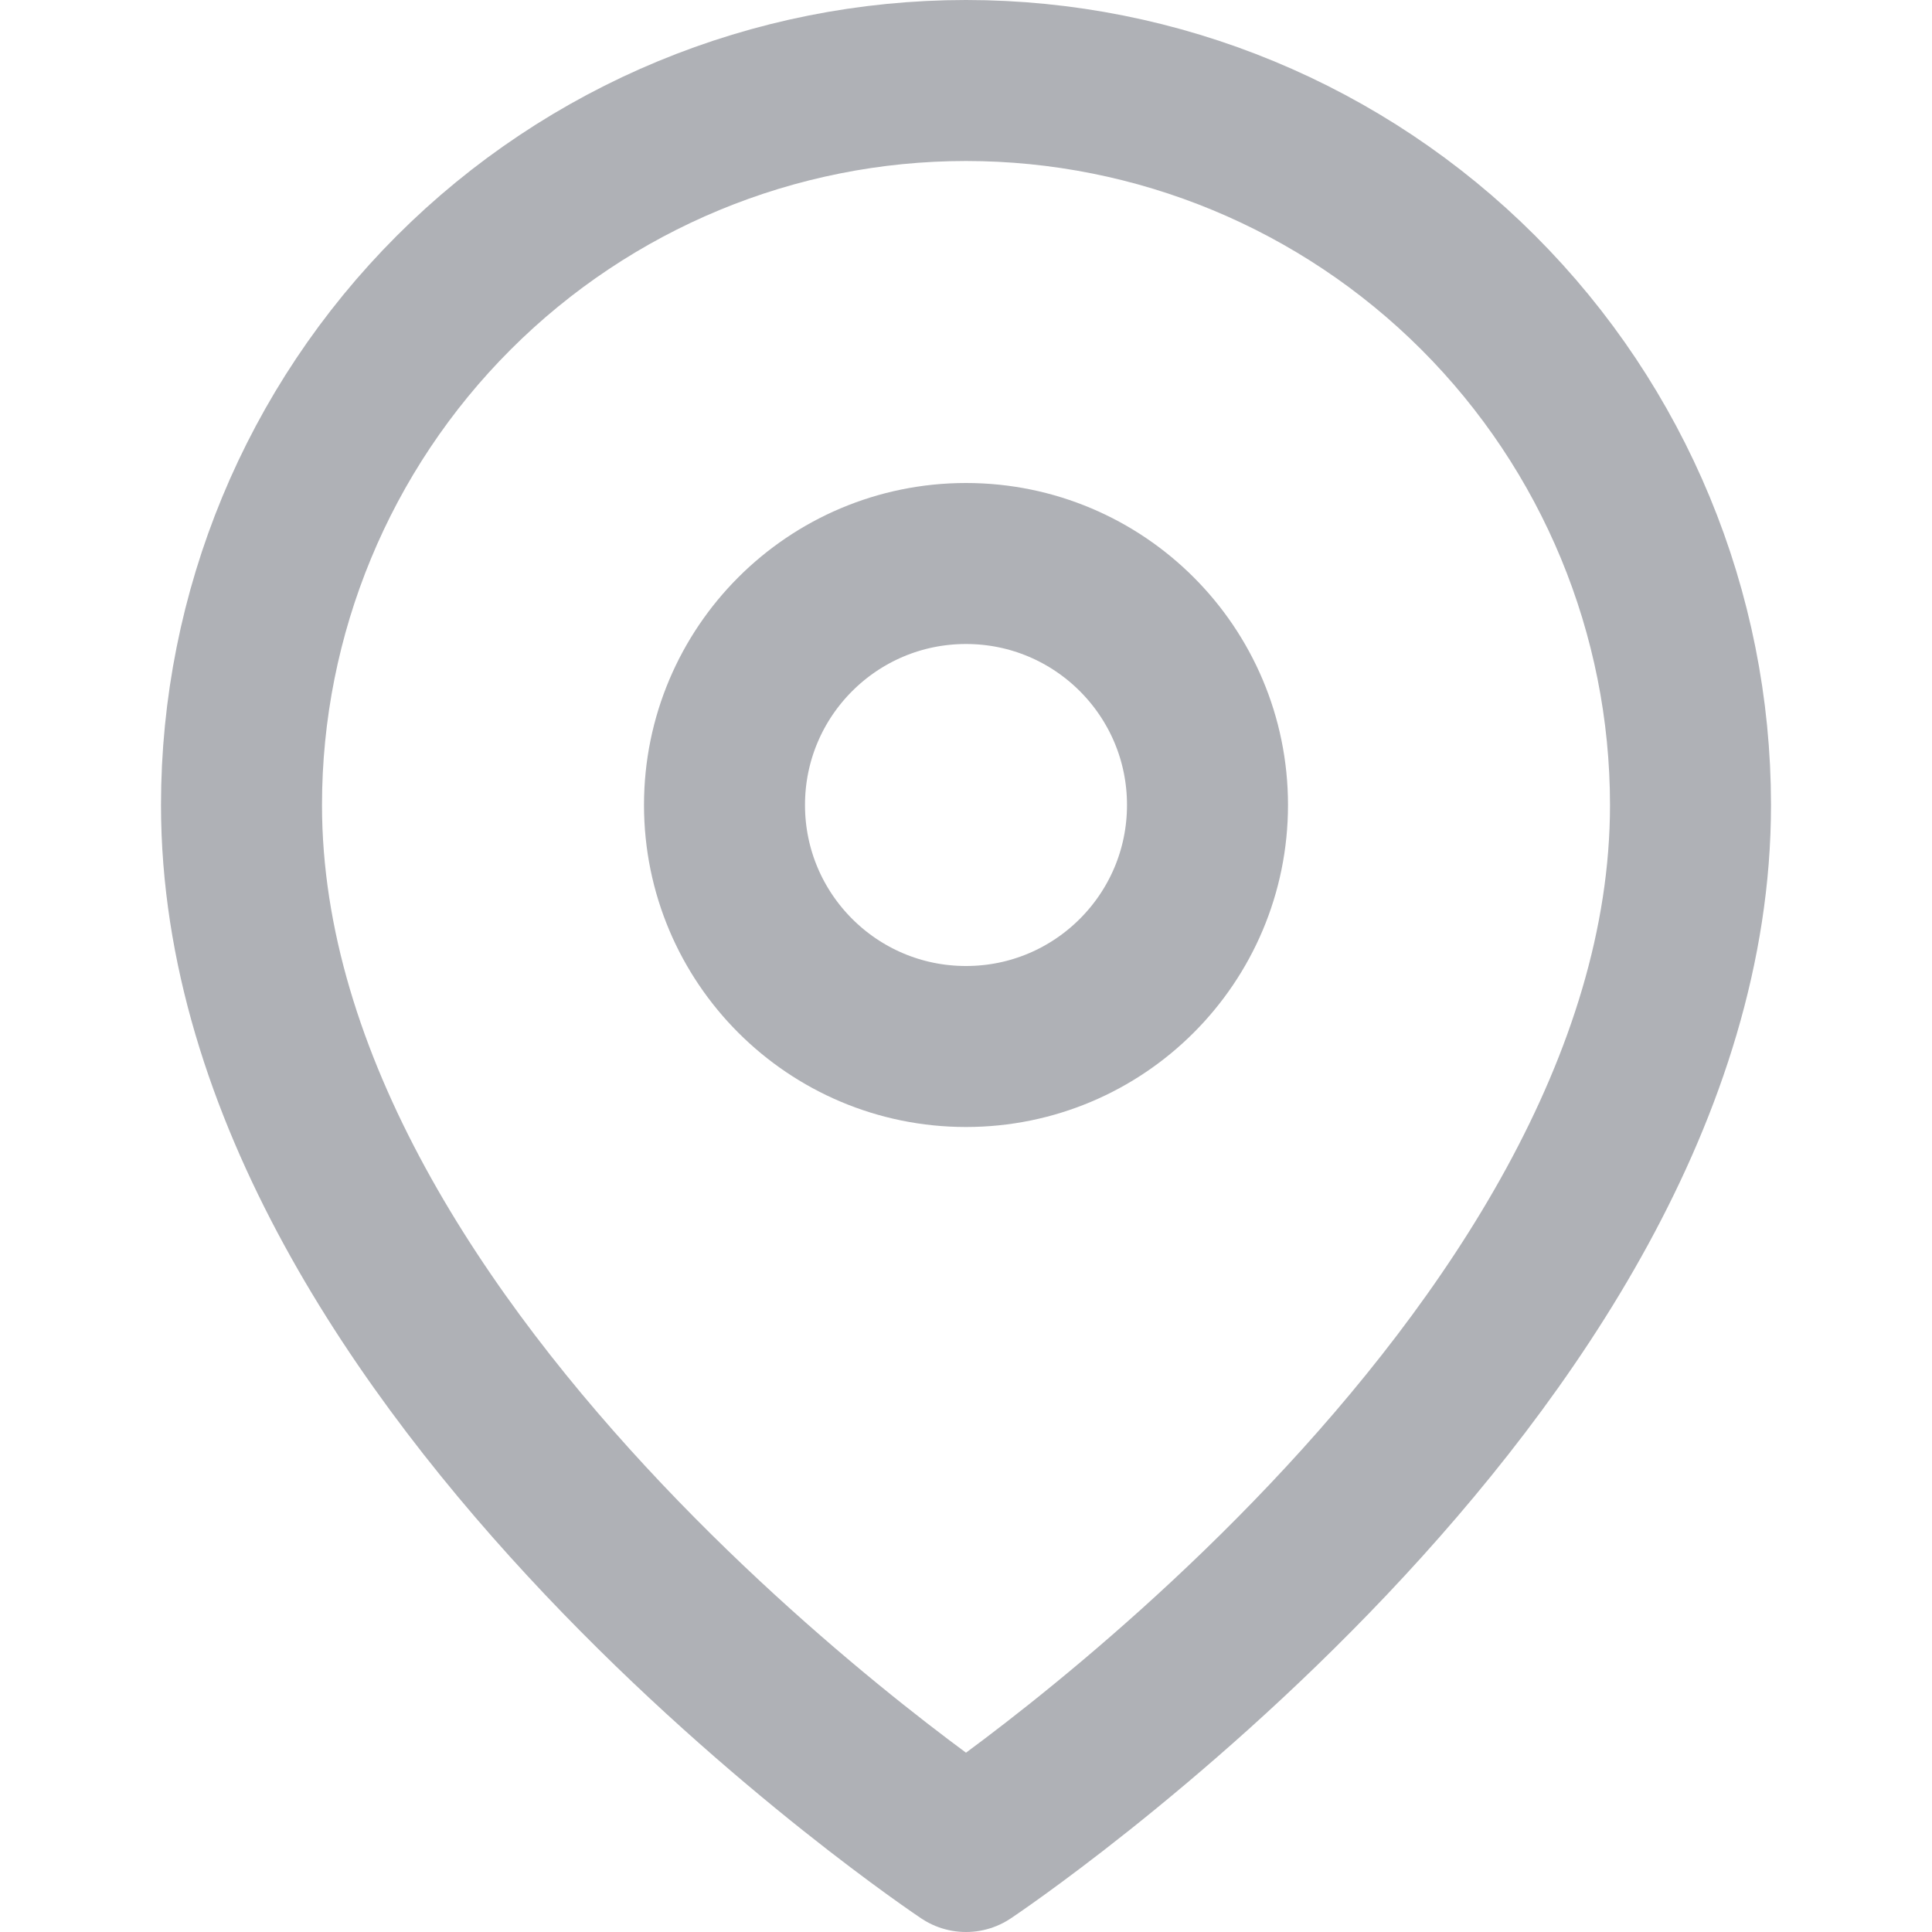
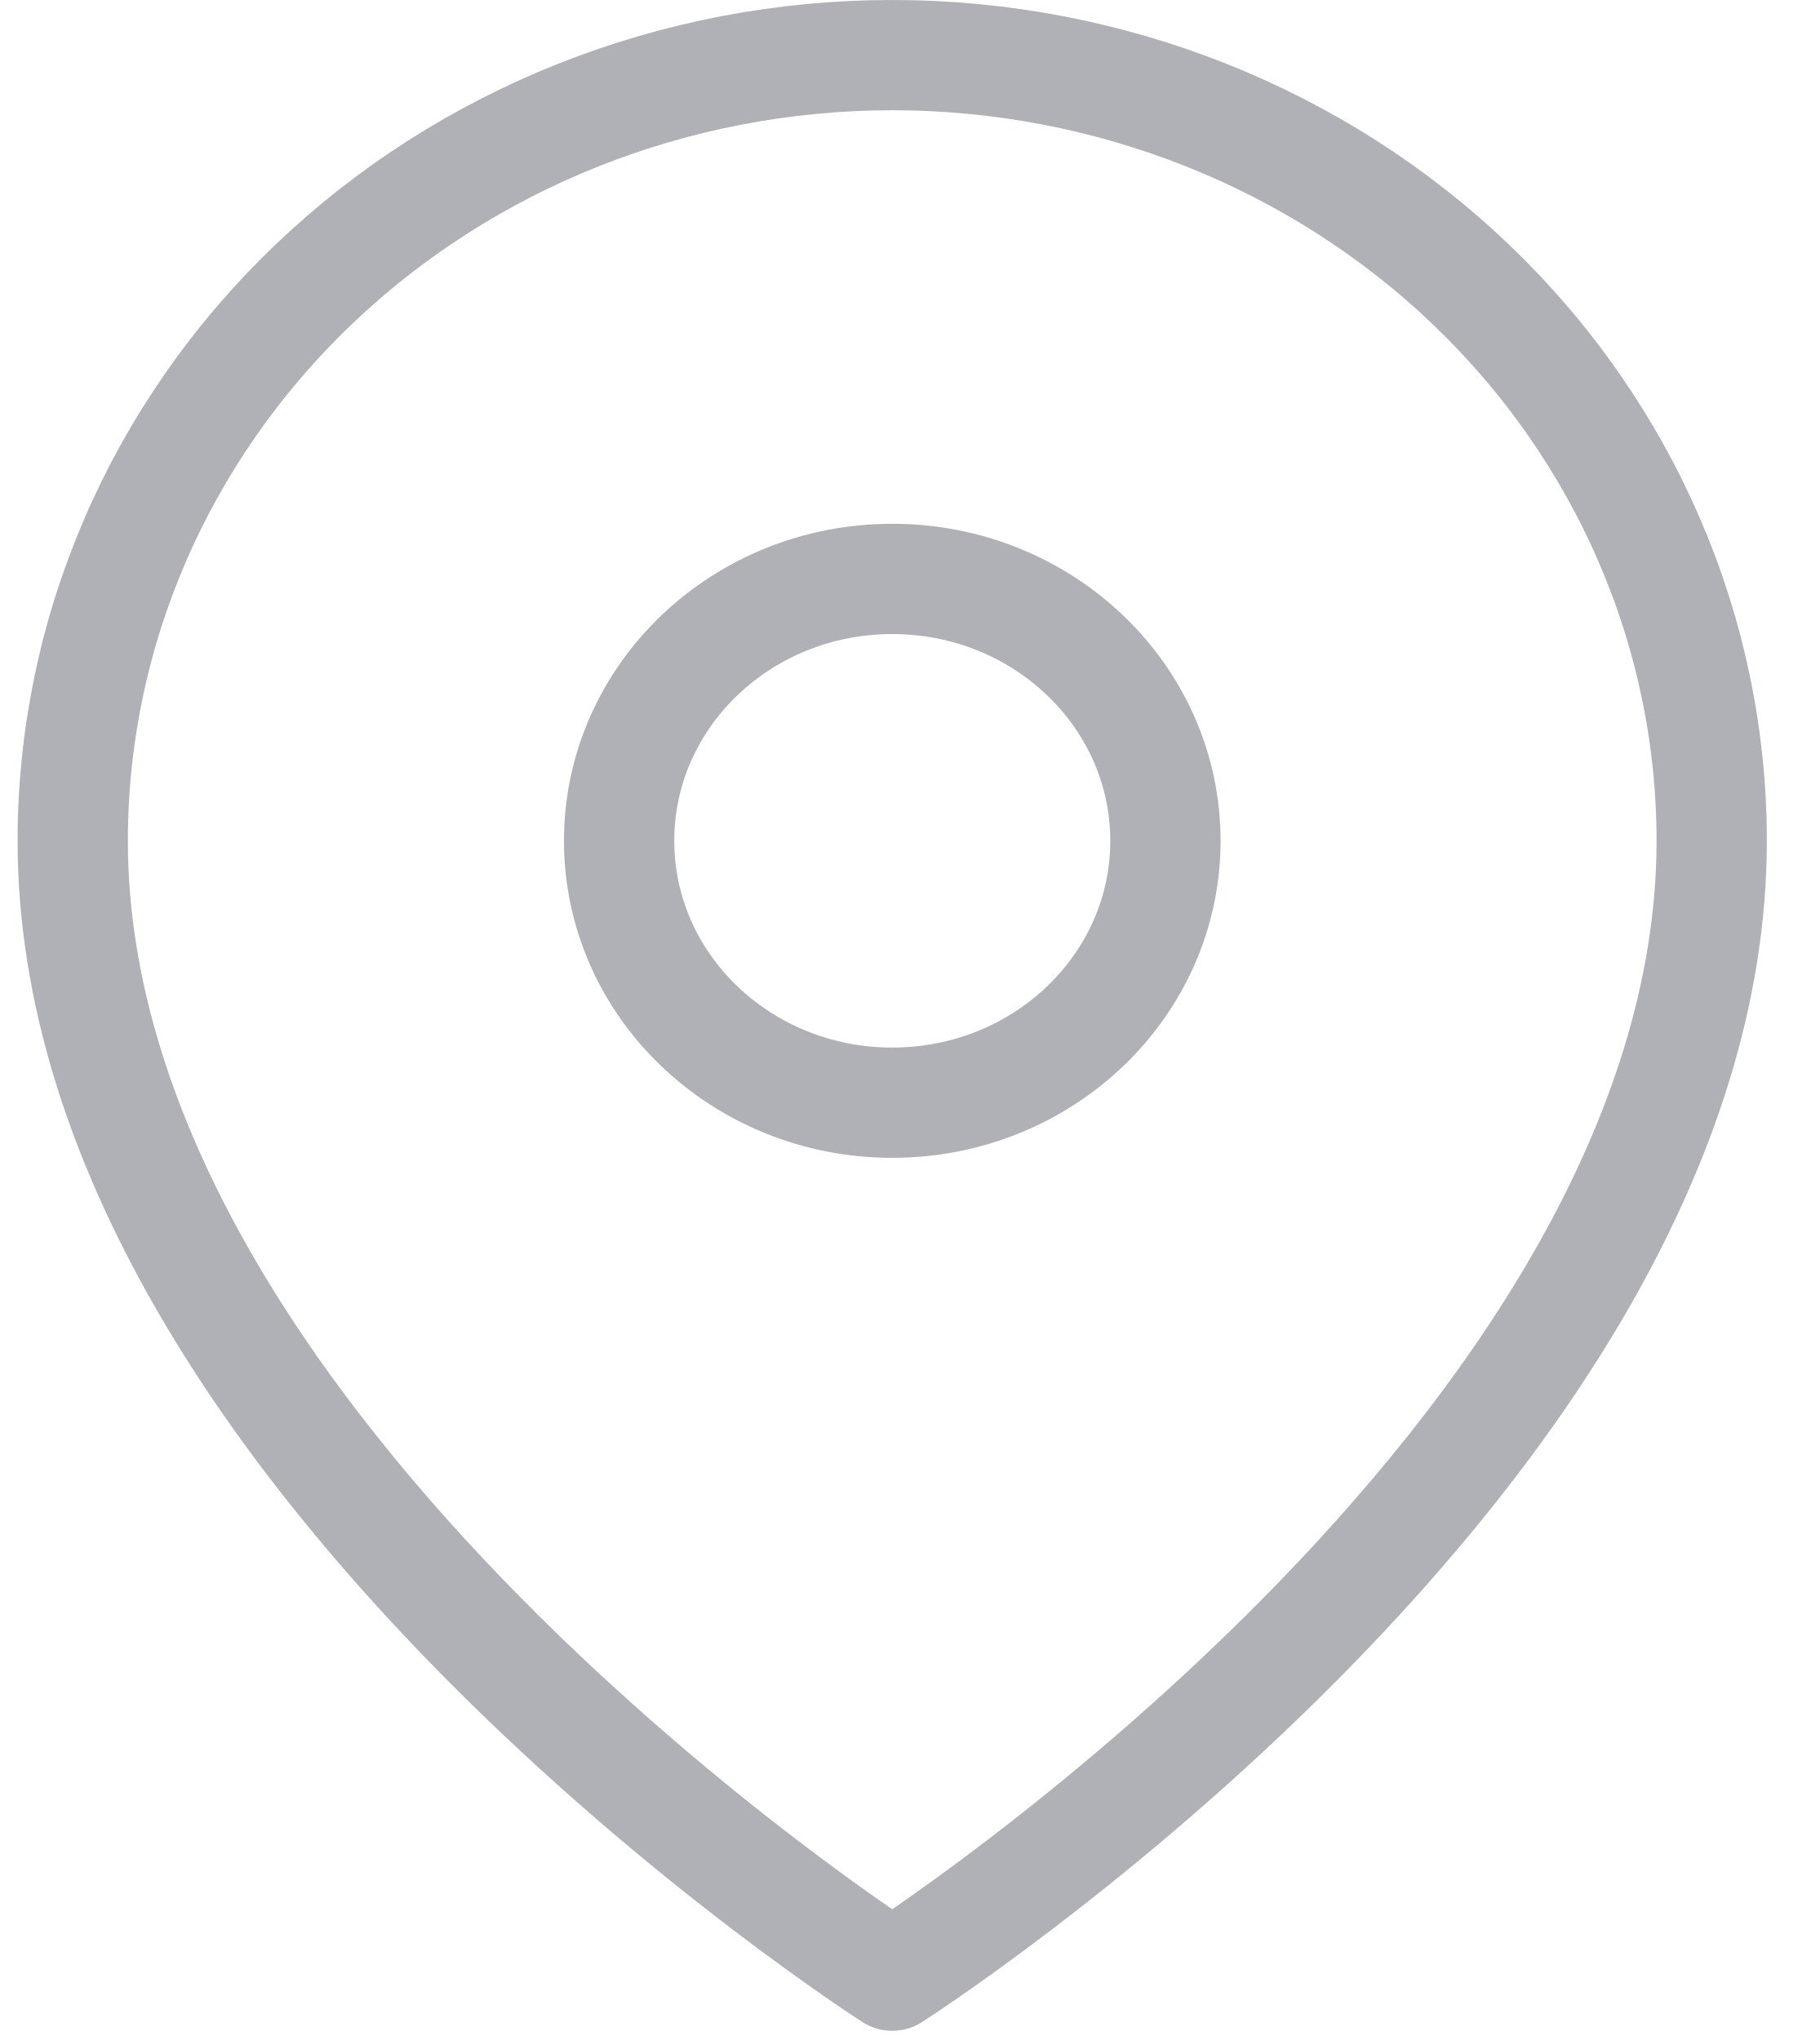
- <svg xmlns="http://www.w3.org/2000/svg" width="24" height="24" viewBox="0 0 24 24" fill="none">
-   <g id="Near me">
-     <path id="Vector" d="M21 10C21 17 12 23 12 23C12 23 3 17 3 10C3 7.613 3.948 5.324 5.636 3.636C7.324 1.948 9.613 1 12 1C14.387 1 16.676 1.948 18.364 3.636C20.052 5.324 21 7.613 21 10Z" stroke="#AFB1B6" stroke-width="2" stroke-linecap="round" stroke-linejoin="round" />
-     <path id="Vector_2" d="M12 13C13.657 13 15 11.657 15 10C15 8.343 13.657 7 12 7C10.343 7 9 8.343 9 10C9 11.657 10.343 13 12 13Z" stroke="#AFB1B6" stroke-width="2" stroke-linecap="round" stroke-linejoin="round" />
-   </g>
+ <svg xmlns="http://www.w3.org/2000/svg" width="33" height="37" viewBox="0 0 33 37" fill="none">
+   <path d="M31.04 15.25C31.04 26.333 16.18 35.833 16.18 35.833C16.18 35.833 1.319 26.333 1.319 15.25C1.319 11.471 2.885 7.846 5.672 5.174C8.459 2.501 12.239 1 16.18 1C20.121 1 23.901 2.501 26.688 5.174C29.474 7.846 31.04 11.471 31.04 15.25Z" stroke="#AFB1B6" stroke-width="2" stroke-linecap="round" stroke-linejoin="round" />
+   <path d="M16.18 20C18.916 20 21.134 17.873 21.134 15.25C21.134 12.627 18.916 10.5 16.18 10.5C13.444 10.5 11.227 12.627 11.227 15.25C11.227 17.873 13.444 20 16.18 20Z" stroke="#AFB1B6" stroke-width="2" stroke-linecap="round" stroke-linejoin="round" />
</svg>
